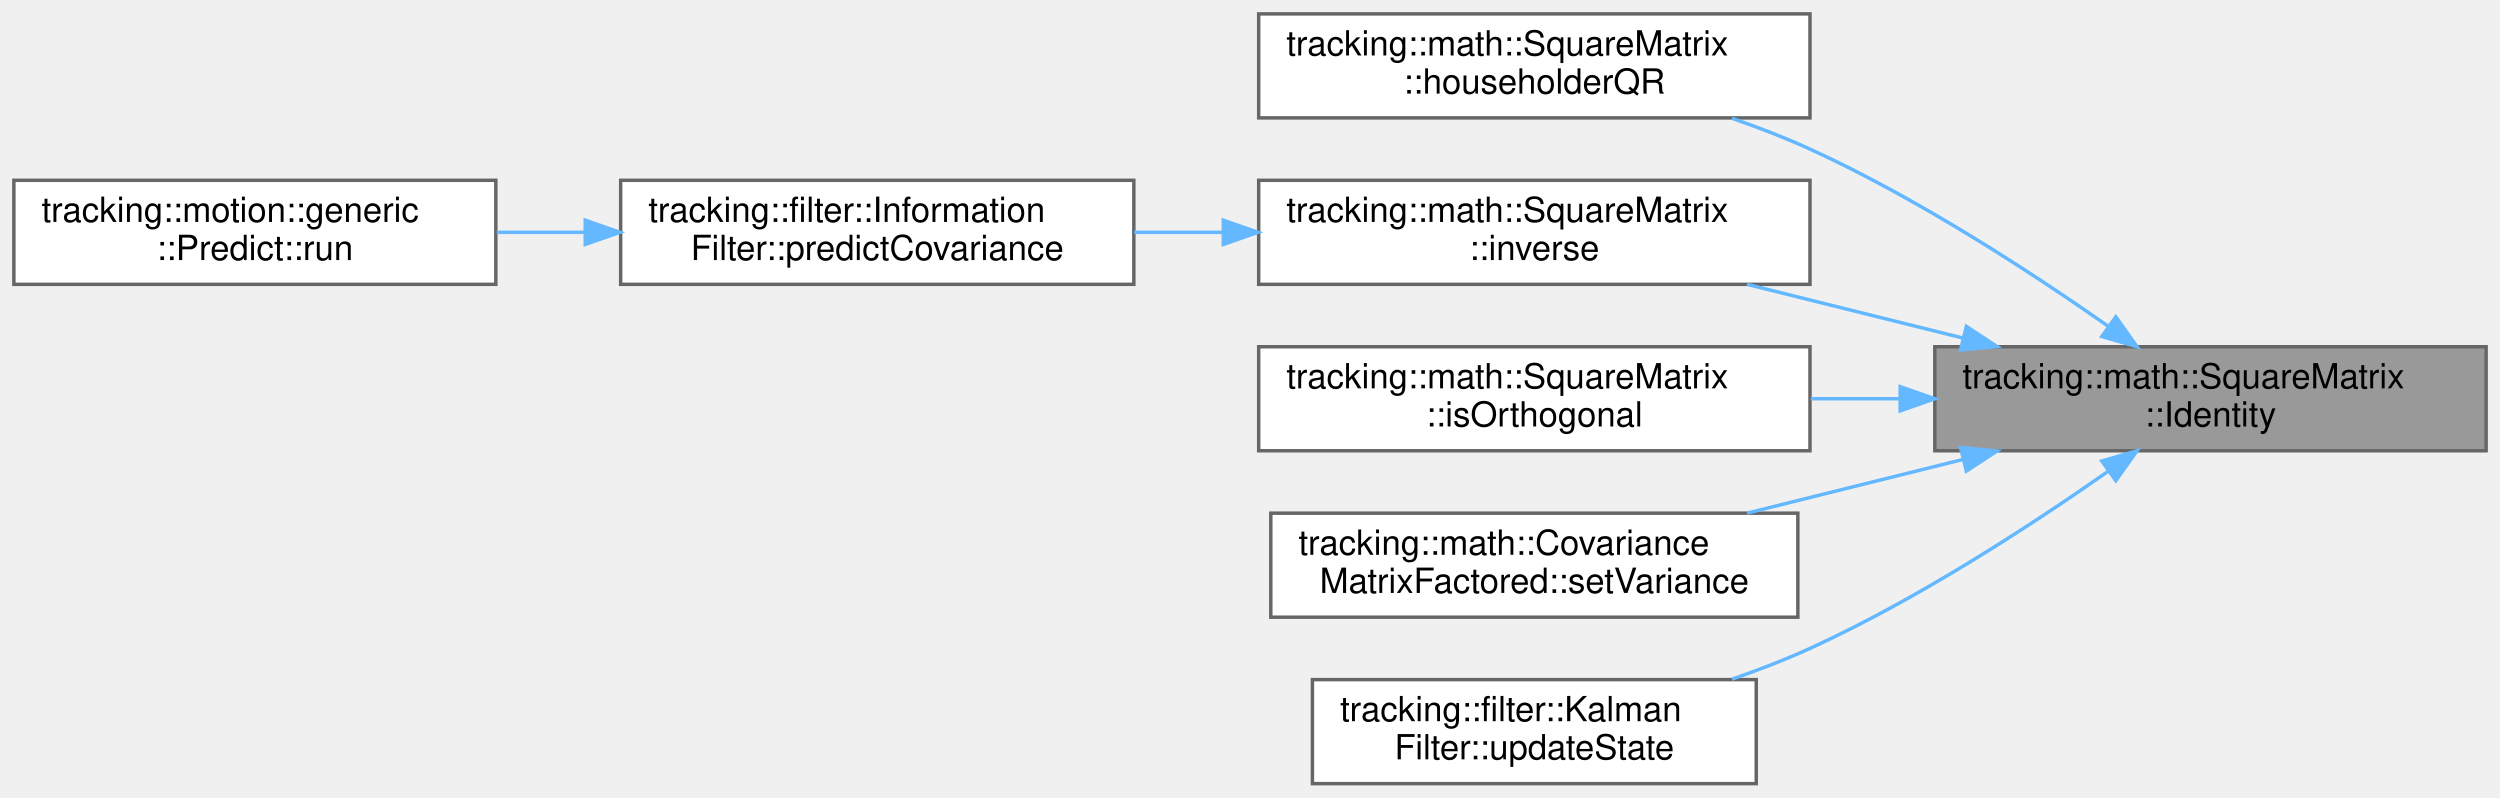
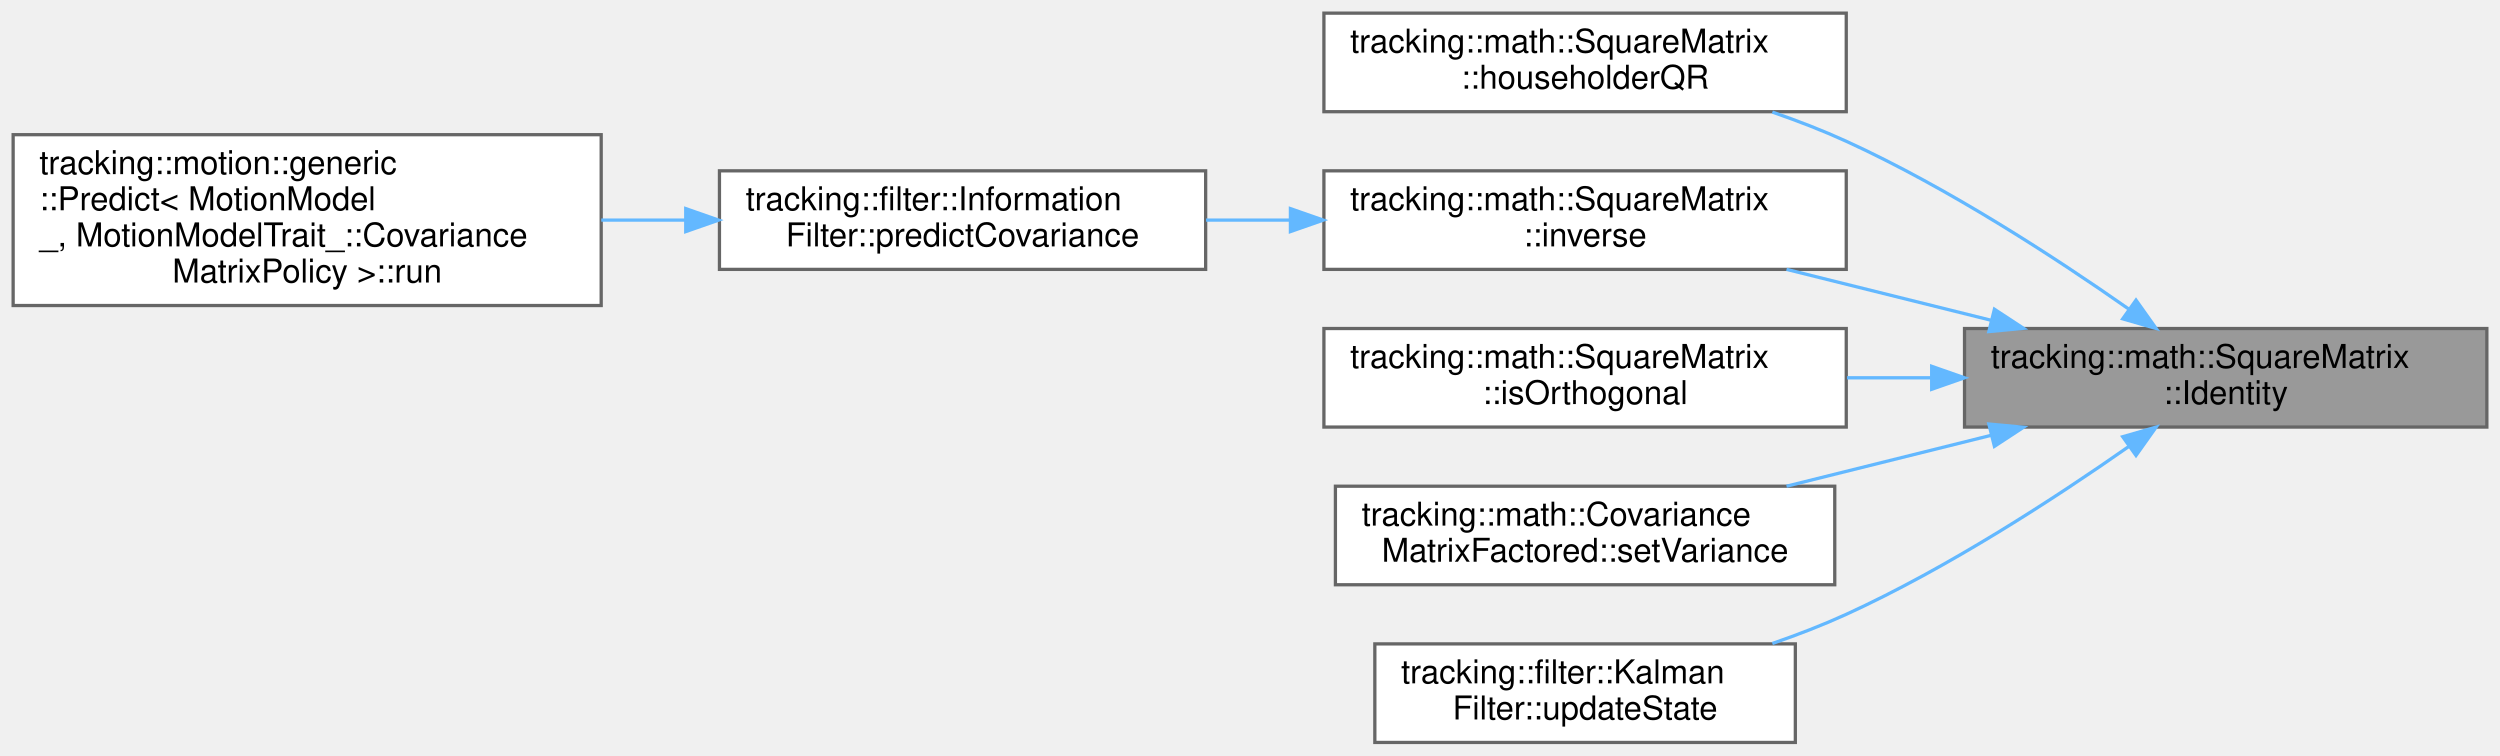
- <svg xmlns="http://www.w3.org/2000/svg" xmlns:xlink="http://www.w3.org/1999/xlink" width="721pt" height="230pt" viewBox="0.00 0.00 721.00 230.00">
+ <svg xmlns="http://www.w3.org/2000/svg" xmlns:xlink="http://www.w3.org/1999/xlink" width="761pt" height="230pt" viewBox="0.00 0.00 761.00 230.00">
  <g id="graph0" class="graph" transform="scale(1 1) rotate(0) translate(4 226)">
    <g id="Node000001" class="node">
      <g id="a_Node000001">
        <a xlink:title="Construct an identity matrix with ones on the diagonal and zeros elsewhere.">
-           <polygon fill="#999999" stroke="#666666" points="713,-126 554,-126 554,-96 713,-96 713,-126" />
-           <text text-anchor="start" x="562" y="-114" font-family="Helvetica,sans-Serif" font-size="10.00">tracking::math::SquareMatrix</text>
-           <text text-anchor="middle" x="633.5" y="-103" font-family="Helvetica,sans-Serif" font-size="10.00">::Identity</text>
+           <polygon fill="#999999" stroke="#666666" points="753,-126 594,-126 594,-96 753,-96 753,-126" />
+           <text text-anchor="start" x="602" y="-114" font-family="Helvetica,sans-Serif" font-size="10.00">tracking::math::SquareMatrix</text>
+           <text text-anchor="middle" x="673.5" y="-103" font-family="Helvetica,sans-Serif" font-size="10.00">::Identity</text>
        </a>
      </g>
    </g>
    <g id="Node000002" class="node">
      <g id="a_Node000002">
        <a xlink:href="classtracking_1_1math_1_1SquareMatrix.html#aa0f3f741e9c040da36cfb465e630bf6b" target="_top" xlink:title="Performs Householder QR decomposition of a square matrix.">
-           <polygon fill="white" stroke="#666666" points="518,-222 359,-222 359,-192 518,-192 518,-222" />
-           <text text-anchor="start" x="367" y="-210" font-family="Helvetica,sans-Serif" font-size="10.00">tracking::math::SquareMatrix</text>
-           <text text-anchor="middle" x="438.5" y="-199" font-family="Helvetica,sans-Serif" font-size="10.00">::householderQR</text>
+           <polygon fill="white" stroke="#666666" points="558,-222 399,-222 399,-192 558,-192 558,-222" />
+           <text text-anchor="start" x="407" y="-210" font-family="Helvetica,sans-Serif" font-size="10.00">tracking::math::SquareMatrix</text>
+           <text text-anchor="middle" x="478.5" y="-199" font-family="Helvetica,sans-Serif" font-size="10.00">::householderQR</text>
        </a>
      </g>
    </g>
    <g id="edge1_Node000001_Node000002" class="edge">
      <g id="a_edge1_Node000001_Node000002">
        <a xlink:title=" ">
-           <path fill="none" stroke="#63b8ff" d="M603.95,-131.95C581.49,-147.68 548.92,-168.86 518,-183 510.87,-186.26 503.18,-189.23 495.5,-191.88" />
-           <polygon fill="#63b8ff" stroke="#63b8ff" points="606.2,-134.65 612.33,-126.01 602.15,-128.94 606.2,-134.65" />
+           <path fill="none" stroke="#63b8ff" d="M643.95,-131.95C621.49,-147.68 588.92,-168.86 558,-183 550.87,-186.26 543.18,-189.23 535.5,-191.88" />
+           <polygon fill="#63b8ff" stroke="#63b8ff" points="646.2,-134.65 652.33,-126.01 642.15,-128.94 646.2,-134.65" />
        </a>
      </g>
    </g>
    <g id="Node000003" class="node">
      <g id="a_Node000003">
        <a xlink:href="classtracking_1_1math_1_1SquareMatrix.html#a911f645174c9ebb677deeeef12a71a34" target="_top" xlink:title="Compute the matrix inverse using QR decomposition.">
-           <polygon fill="white" stroke="#666666" points="518,-174 359,-174 359,-144 518,-144 518,-174" />
-           <text text-anchor="start" x="367" y="-162" font-family="Helvetica,sans-Serif" font-size="10.00">tracking::math::SquareMatrix</text>
-           <text text-anchor="middle" x="438.5" y="-151" font-family="Helvetica,sans-Serif" font-size="10.00">::inverse</text>
+           <polygon fill="white" stroke="#666666" points="558,-174 399,-174 399,-144 558,-144 558,-174" />
+           <text text-anchor="start" x="407" y="-162" font-family="Helvetica,sans-Serif" font-size="10.00">tracking::math::SquareMatrix</text>
+           <text text-anchor="middle" x="478.5" y="-151" font-family="Helvetica,sans-Serif" font-size="10.00">::inverse</text>
        </a>
      </g>
    </g>
    <g id="edge2_Node000001_Node000003" class="edge">
      <g id="a_edge2_Node000001_Node000003">
        <a xlink:title=" ">
-           <path fill="none" stroke="#63b8ff" d="M562.09,-128.51C541.67,-133.59 519.57,-139.09 499.82,-144" />
-           <polygon fill="#63b8ff" stroke="#63b8ff" points="563.1,-131.87 571.96,-126.06 561.41,-125.07 563.1,-131.87" />
+           <path fill="none" stroke="#63b8ff" d="M602.09,-128.51C581.67,-133.59 559.57,-139.09 539.82,-144" />
+           <polygon fill="#63b8ff" stroke="#63b8ff" points="603.1,-131.87 611.96,-126.06 601.41,-125.07 603.1,-131.87" />
        </a>
      </g>
    </g>
    <g id="Node000006" class="node">
      <g id="a_Node000006">
        <a xlink:href="classtracking_1_1math_1_1SquareMatrix.html#aedb954fb72fb9da713fe0d36b826b681" target="_top" xlink:title="Checks if the matrix is orthogonal within a specified tolerance.">
-           <polygon fill="white" stroke="#666666" points="518,-126 359,-126 359,-96 518,-96 518,-126" />
-           <text text-anchor="start" x="367" y="-114" font-family="Helvetica,sans-Serif" font-size="10.00">tracking::math::SquareMatrix</text>
-           <text text-anchor="middle" x="438.5" y="-103" font-family="Helvetica,sans-Serif" font-size="10.00">::isOrthogonal</text>
+           <polygon fill="white" stroke="#666666" points="558,-126 399,-126 399,-96 558,-96 558,-126" />
+           <text text-anchor="start" x="407" y="-114" font-family="Helvetica,sans-Serif" font-size="10.00">tracking::math::SquareMatrix</text>
+           <text text-anchor="middle" x="478.5" y="-103" font-family="Helvetica,sans-Serif" font-size="10.00">::isOrthogonal</text>
        </a>
      </g>
    </g>
    <g id="edge5_Node000001_Node000006" class="edge">
      <g id="a_edge5_Node000001_Node000006">
        <a xlink:title=" ">
-           <path fill="none" stroke="#63b8ff" d="M543.98,-111C535.39,-111 526.72,-111 518.24,-111" />
-           <polygon fill="#63b8ff" stroke="#63b8ff" points="544,-114.5 554,-111 544,-107.5 544,-114.5" />
+           <path fill="none" stroke="#63b8ff" d="M583.98,-111C575.39,-111 566.72,-111 558.24,-111" />
+           <polygon fill="#63b8ff" stroke="#63b8ff" points="584,-114.5 594,-111 584,-107.5 584,-114.5" />
        </a>
      </g>
    </g>
    <g id="Node000007" class="node">
      <g id="a_Node000007">
        <a xlink:href="classtracking_1_1math_1_1CovarianceMatrixFactored.html#ade6e7f2800cf91037769424fb92dccd6" target="_top" xlink:title="Set the variance at (idx,idx) and clears any correlations.">
-           <polygon fill="white" stroke="#666666" points="514.5,-78 362.5,-78 362.5,-48 514.5,-48 514.5,-78" />
-           <text text-anchor="start" x="370.5" y="-66" font-family="Helvetica,sans-Serif" font-size="10.00">tracking::math::Covariance</text>
-           <text text-anchor="middle" x="438.5" y="-55" font-family="Helvetica,sans-Serif" font-size="10.00">MatrixFactored::setVariance</text>
+           <polygon fill="white" stroke="#666666" points="554.5,-78 402.5,-78 402.5,-48 554.5,-48 554.5,-78" />
+           <text text-anchor="start" x="410.5" y="-66" font-family="Helvetica,sans-Serif" font-size="10.00">tracking::math::Covariance</text>
+           <text text-anchor="middle" x="478.5" y="-55" font-family="Helvetica,sans-Serif" font-size="10.00">MatrixFactored::setVariance</text>
        </a>
      </g>
    </g>
    <g id="edge6_Node000001_Node000007" class="edge">
      <g id="a_edge6_Node000001_Node000007">
        <a xlink:title=" ">
-           <path fill="none" stroke="#63b8ff" d="M562.09,-93.49C541.67,-88.41 519.57,-82.91 499.82,-78" />
-           <polygon fill="#63b8ff" stroke="#63b8ff" points="561.41,-96.93 571.96,-95.94 563.1,-90.13 561.41,-96.93" />
+           <path fill="none" stroke="#63b8ff" d="M602.09,-93.49C581.67,-88.41 559.57,-82.91 539.82,-78" />
+           <polygon fill="#63b8ff" stroke="#63b8ff" points="601.41,-96.93 611.96,-95.94 603.1,-90.13 601.41,-96.93" />
        </a>
      </g>
    </g>
    <g id="Node000008" class="node">
      <g id="a_Node000008">
        <a xlink:href="classtracking_1_1filter_1_1KalmanFilter.html#a4df70b5fa33fdf85a95d6a528da0344f" target="_top" xlink:title="Kalman measurement update of state and covariance.">
-           <polygon fill="white" stroke="#666666" points="502.5,-30 374.5,-30 374.5,0 502.5,0 502.5,-30" />
-           <text text-anchor="start" x="382.5" y="-18" font-family="Helvetica,sans-Serif" font-size="10.00">tracking::filter::Kalman</text>
-           <text text-anchor="middle" x="438.5" y="-7" font-family="Helvetica,sans-Serif" font-size="10.00">Filter::updateState</text>
+           <polygon fill="white" stroke="#666666" points="542.5,-30 414.5,-30 414.5,0 542.5,0 542.5,-30" />
+           <text text-anchor="start" x="422.5" y="-18" font-family="Helvetica,sans-Serif" font-size="10.00">tracking::filter::Kalman</text>
+           <text text-anchor="middle" x="478.5" y="-7" font-family="Helvetica,sans-Serif" font-size="10.00">Filter::updateState</text>
        </a>
      </g>
    </g>
    <g id="edge7_Node000001_Node000008" class="edge">
      <g id="a_edge7_Node000001_Node000008">
        <a xlink:title=" ">
-           <path fill="none" stroke="#63b8ff" d="M603.95,-90.05C581.49,-74.32 548.92,-53.14 518,-39 510.87,-35.74 503.18,-32.77 495.5,-30.12" />
-           <polygon fill="#63b8ff" stroke="#63b8ff" points="602.15,-93.06 612.33,-95.99 606.2,-87.35 602.15,-93.06" />
+           <path fill="none" stroke="#63b8ff" d="M643.95,-90.05C621.49,-74.32 588.92,-53.14 558,-39 550.87,-35.74 543.18,-32.77 535.5,-30.12" />
+           <polygon fill="#63b8ff" stroke="#63b8ff" points="642.15,-93.06 652.33,-95.99 646.2,-87.35 642.15,-93.06" />
        </a>
      </g>
    </g>
    <g id="Node000004" class="node">
      <g id="a_Node000004">
        <a xlink:href="classtracking_1_1filter_1_1InformationFilter.html#a10fd3d15b0f1cde43be4d74f7ba28404" target="_top" xlink:title=" ">
-           <polygon fill="white" stroke="#666666" points="323,-174 175,-174 175,-144 323,-144 323,-174" />
-           <text text-anchor="start" x="183" y="-162" font-family="Helvetica,sans-Serif" font-size="10.00">tracking::filter::Information</text>
-           <text text-anchor="middle" x="249" y="-151" font-family="Helvetica,sans-Serif" font-size="10.00">Filter::predictCovariance</text>
+           <polygon fill="white" stroke="#666666" points="363,-174 215,-174 215,-144 363,-144 363,-174" />
+           <text text-anchor="start" x="223" y="-162" font-family="Helvetica,sans-Serif" font-size="10.00">tracking::filter::Information</text>
+           <text text-anchor="middle" x="289" y="-151" font-family="Helvetica,sans-Serif" font-size="10.00">Filter::predictCovariance</text>
        </a>
      </g>
    </g>
    <g id="edge3_Node000003_Node000004" class="edge">
      <g id="a_edge3_Node000003_Node000004">
        <a xlink:title=" ">
-           <path fill="none" stroke="#63b8ff" d="M348.76,-159C340.17,-159 331.53,-159 323.12,-159" />
-           <polygon fill="#63b8ff" stroke="#63b8ff" points="348.8,-162.5 358.8,-159 348.8,-155.5 348.8,-162.5" />
+           <path fill="none" stroke="#63b8ff" d="M388.76,-159C380.17,-159 371.53,-159 363.12,-159" />
+           <polygon fill="#63b8ff" stroke="#63b8ff" points="388.8,-162.5 398.8,-159 388.8,-155.5 388.8,-162.5" />
        </a>
      </g>
    </g>
    <g id="Node000005" class="node">
      <g id="a_Node000005">
        <a xlink:href="classtracking_1_1motion_1_1generic_1_1Predict.html#ad6bc834949fd3d8f75ec79ddf2d734d5" target="_top" xlink:title="State prediction with ego motion compensation using an InformationFilter.">
-           <polygon fill="white" stroke="#666666" points="139,-174 0,-174 0,-144 139,-144 139,-174" />
-           <text text-anchor="start" x="8" y="-162" font-family="Helvetica,sans-Serif" font-size="10.00">tracking::motion::generic</text>
-           <text text-anchor="middle" x="69.5" y="-151" font-family="Helvetica,sans-Serif" font-size="10.00">::Predict::run</text>
+           <polygon fill="white" stroke="#666666" points="179,-185 0,-185 0,-133 179,-133 179,-185" />
+           <text text-anchor="start" x="8" y="-173" font-family="Helvetica,sans-Serif" font-size="10.00">tracking::motion::generic</text>
+           <text text-anchor="start" x="8" y="-162" font-family="Helvetica,sans-Serif" font-size="10.00">::Predict&lt; MotionModel</text>
+           <text text-anchor="start" x="8" y="-151" font-family="Helvetica,sans-Serif" font-size="10.00">_, MotionModelTrait_::Covariance</text>
+           <text text-anchor="middle" x="89.5" y="-140" font-family="Helvetica,sans-Serif" font-size="10.00">MatrixPolicy &gt;::run</text>
        </a>
      </g>
    </g>
    <g id="edge4_Node000004_Node000005" class="edge">
      <g id="a_edge4_Node000004_Node000005">
        <a xlink:title=" ">
-           <path fill="none" stroke="#63b8ff" d="M164.52,-159C156.07,-159 147.55,-159 139.27,-159" />
-           <polygon fill="#63b8ff" stroke="#63b8ff" points="164.78,-162.5 174.78,-159 164.78,-155.5 164.78,-162.5" />
+           <path fill="none" stroke="#63b8ff" d="M204.54,-159C196.1,-159 187.51,-159 179.02,-159" />
+           <polygon fill="#63b8ff" stroke="#63b8ff" points="204.74,-162.5 214.74,-159 204.74,-155.5 204.74,-162.5" />
        </a>
      </g>
    </g>
  </g>
</svg>
